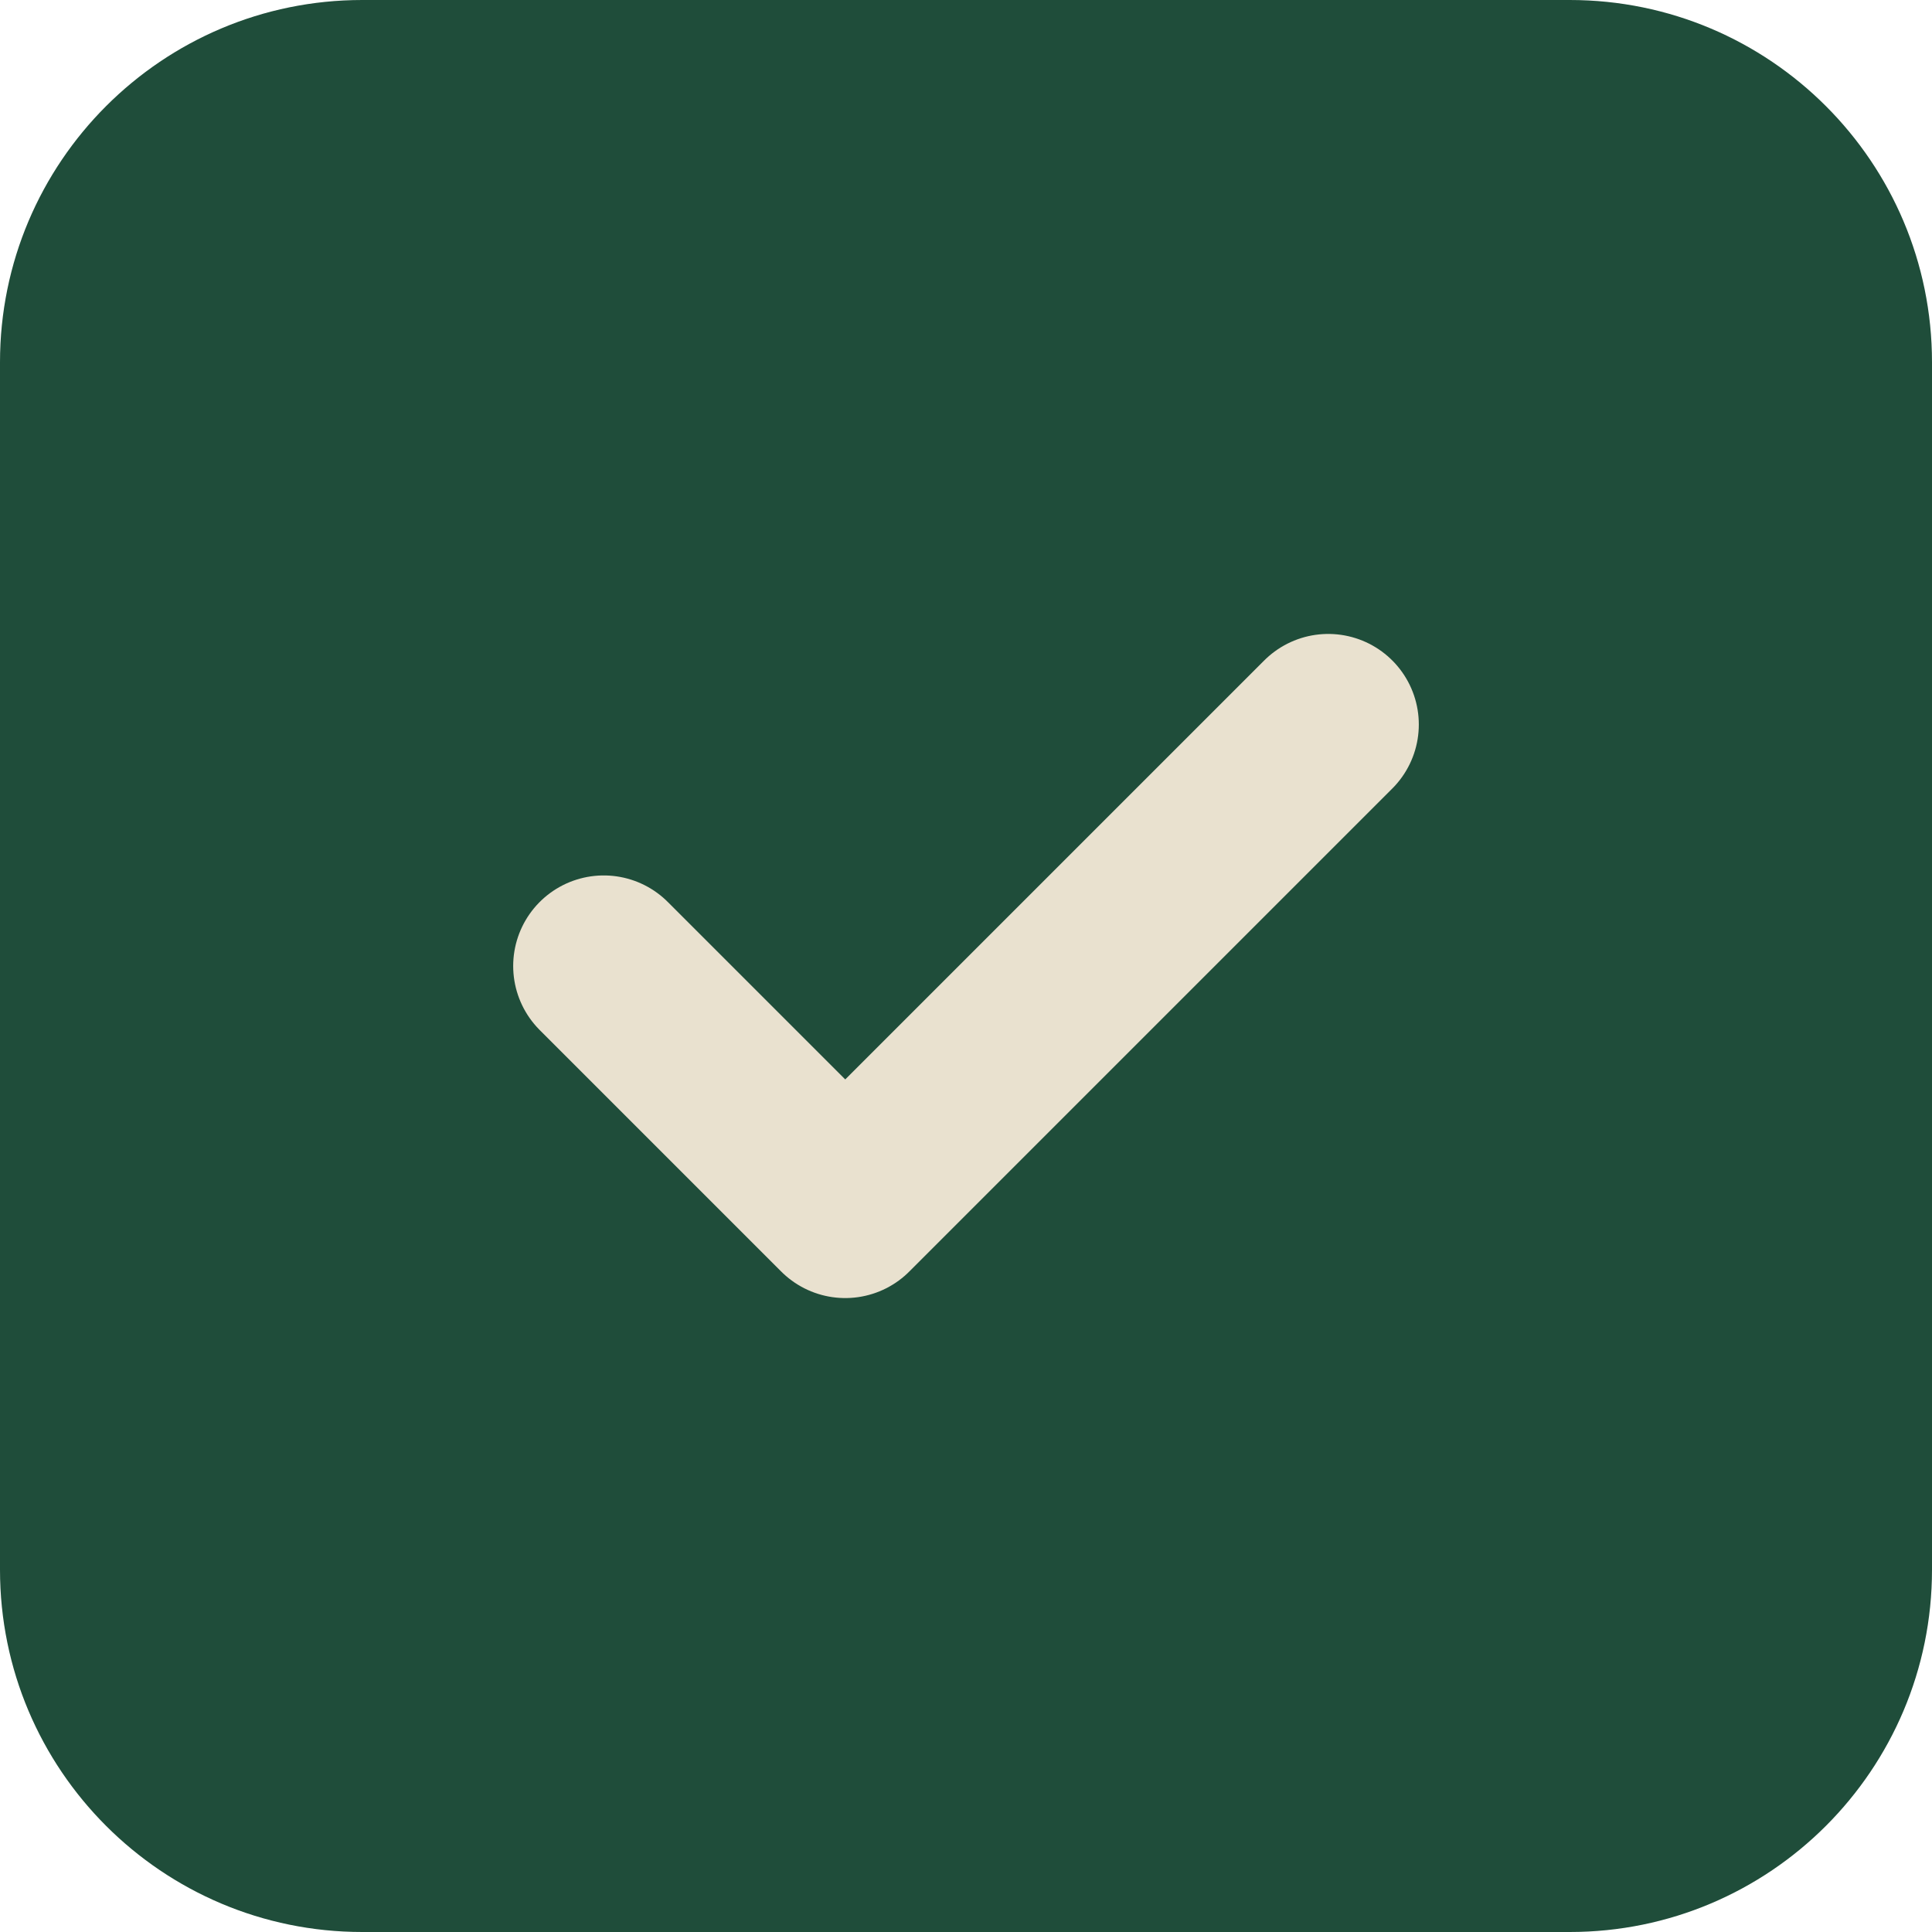
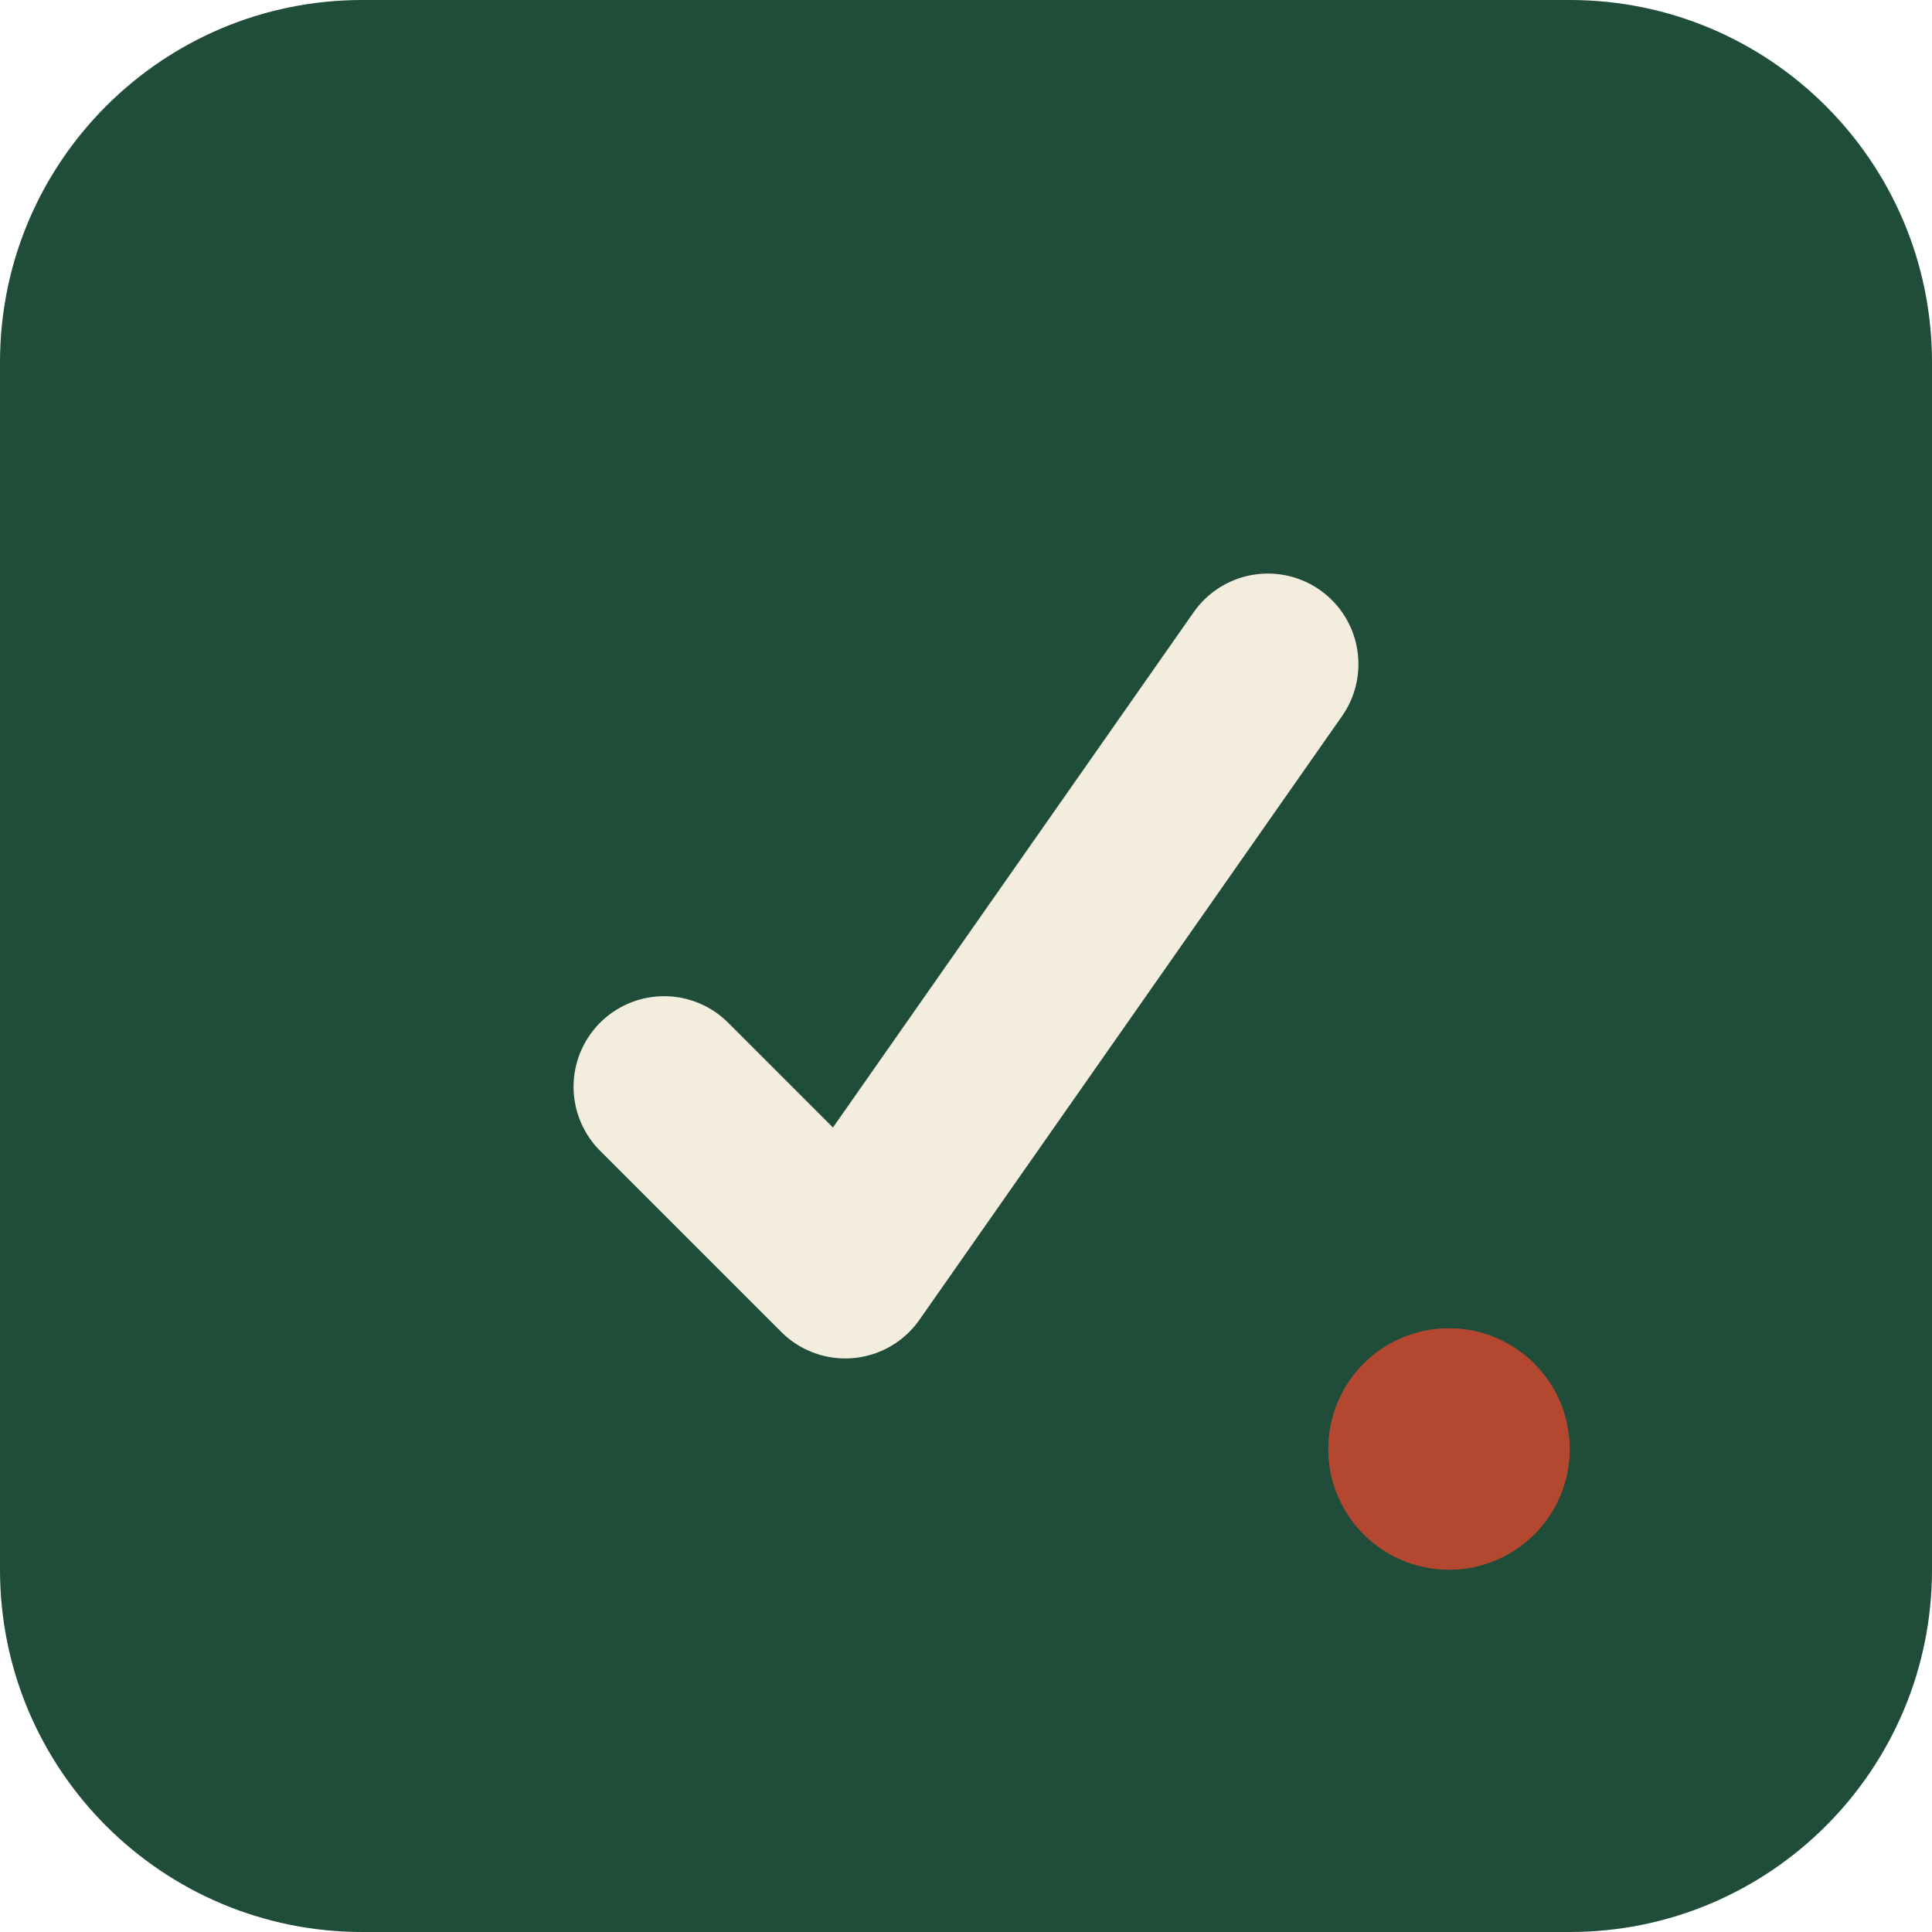
- <svg xmlns="http://www.w3.org/2000/svg" width="32" height="32" viewBox="0 0 32 32" fill="none">
-   <rect width="32" height="32" rx="6" fill="#1F4D3A" />
-   <path d="M10 16L14 20L22 12" stroke="#E9E1CF" stroke-width="3" stroke-linecap="round" stroke-linejoin="round" />
+ <svg xmlns="http://www.w3.org/2000/svg" width="64" height="64" viewBox="0 0 64 64" fill="none">
+   <rect width="64" height="64" rx="12" fill="#1F4D3A" />
+   <path d="M22 36L28 42L42 22" stroke="#F3EDDD" stroke-width="6" stroke-linecap="round" stroke-linejoin="round" />
+   <circle cx="48" cy="48" r="4" fill="#B4472F" />
</svg>
